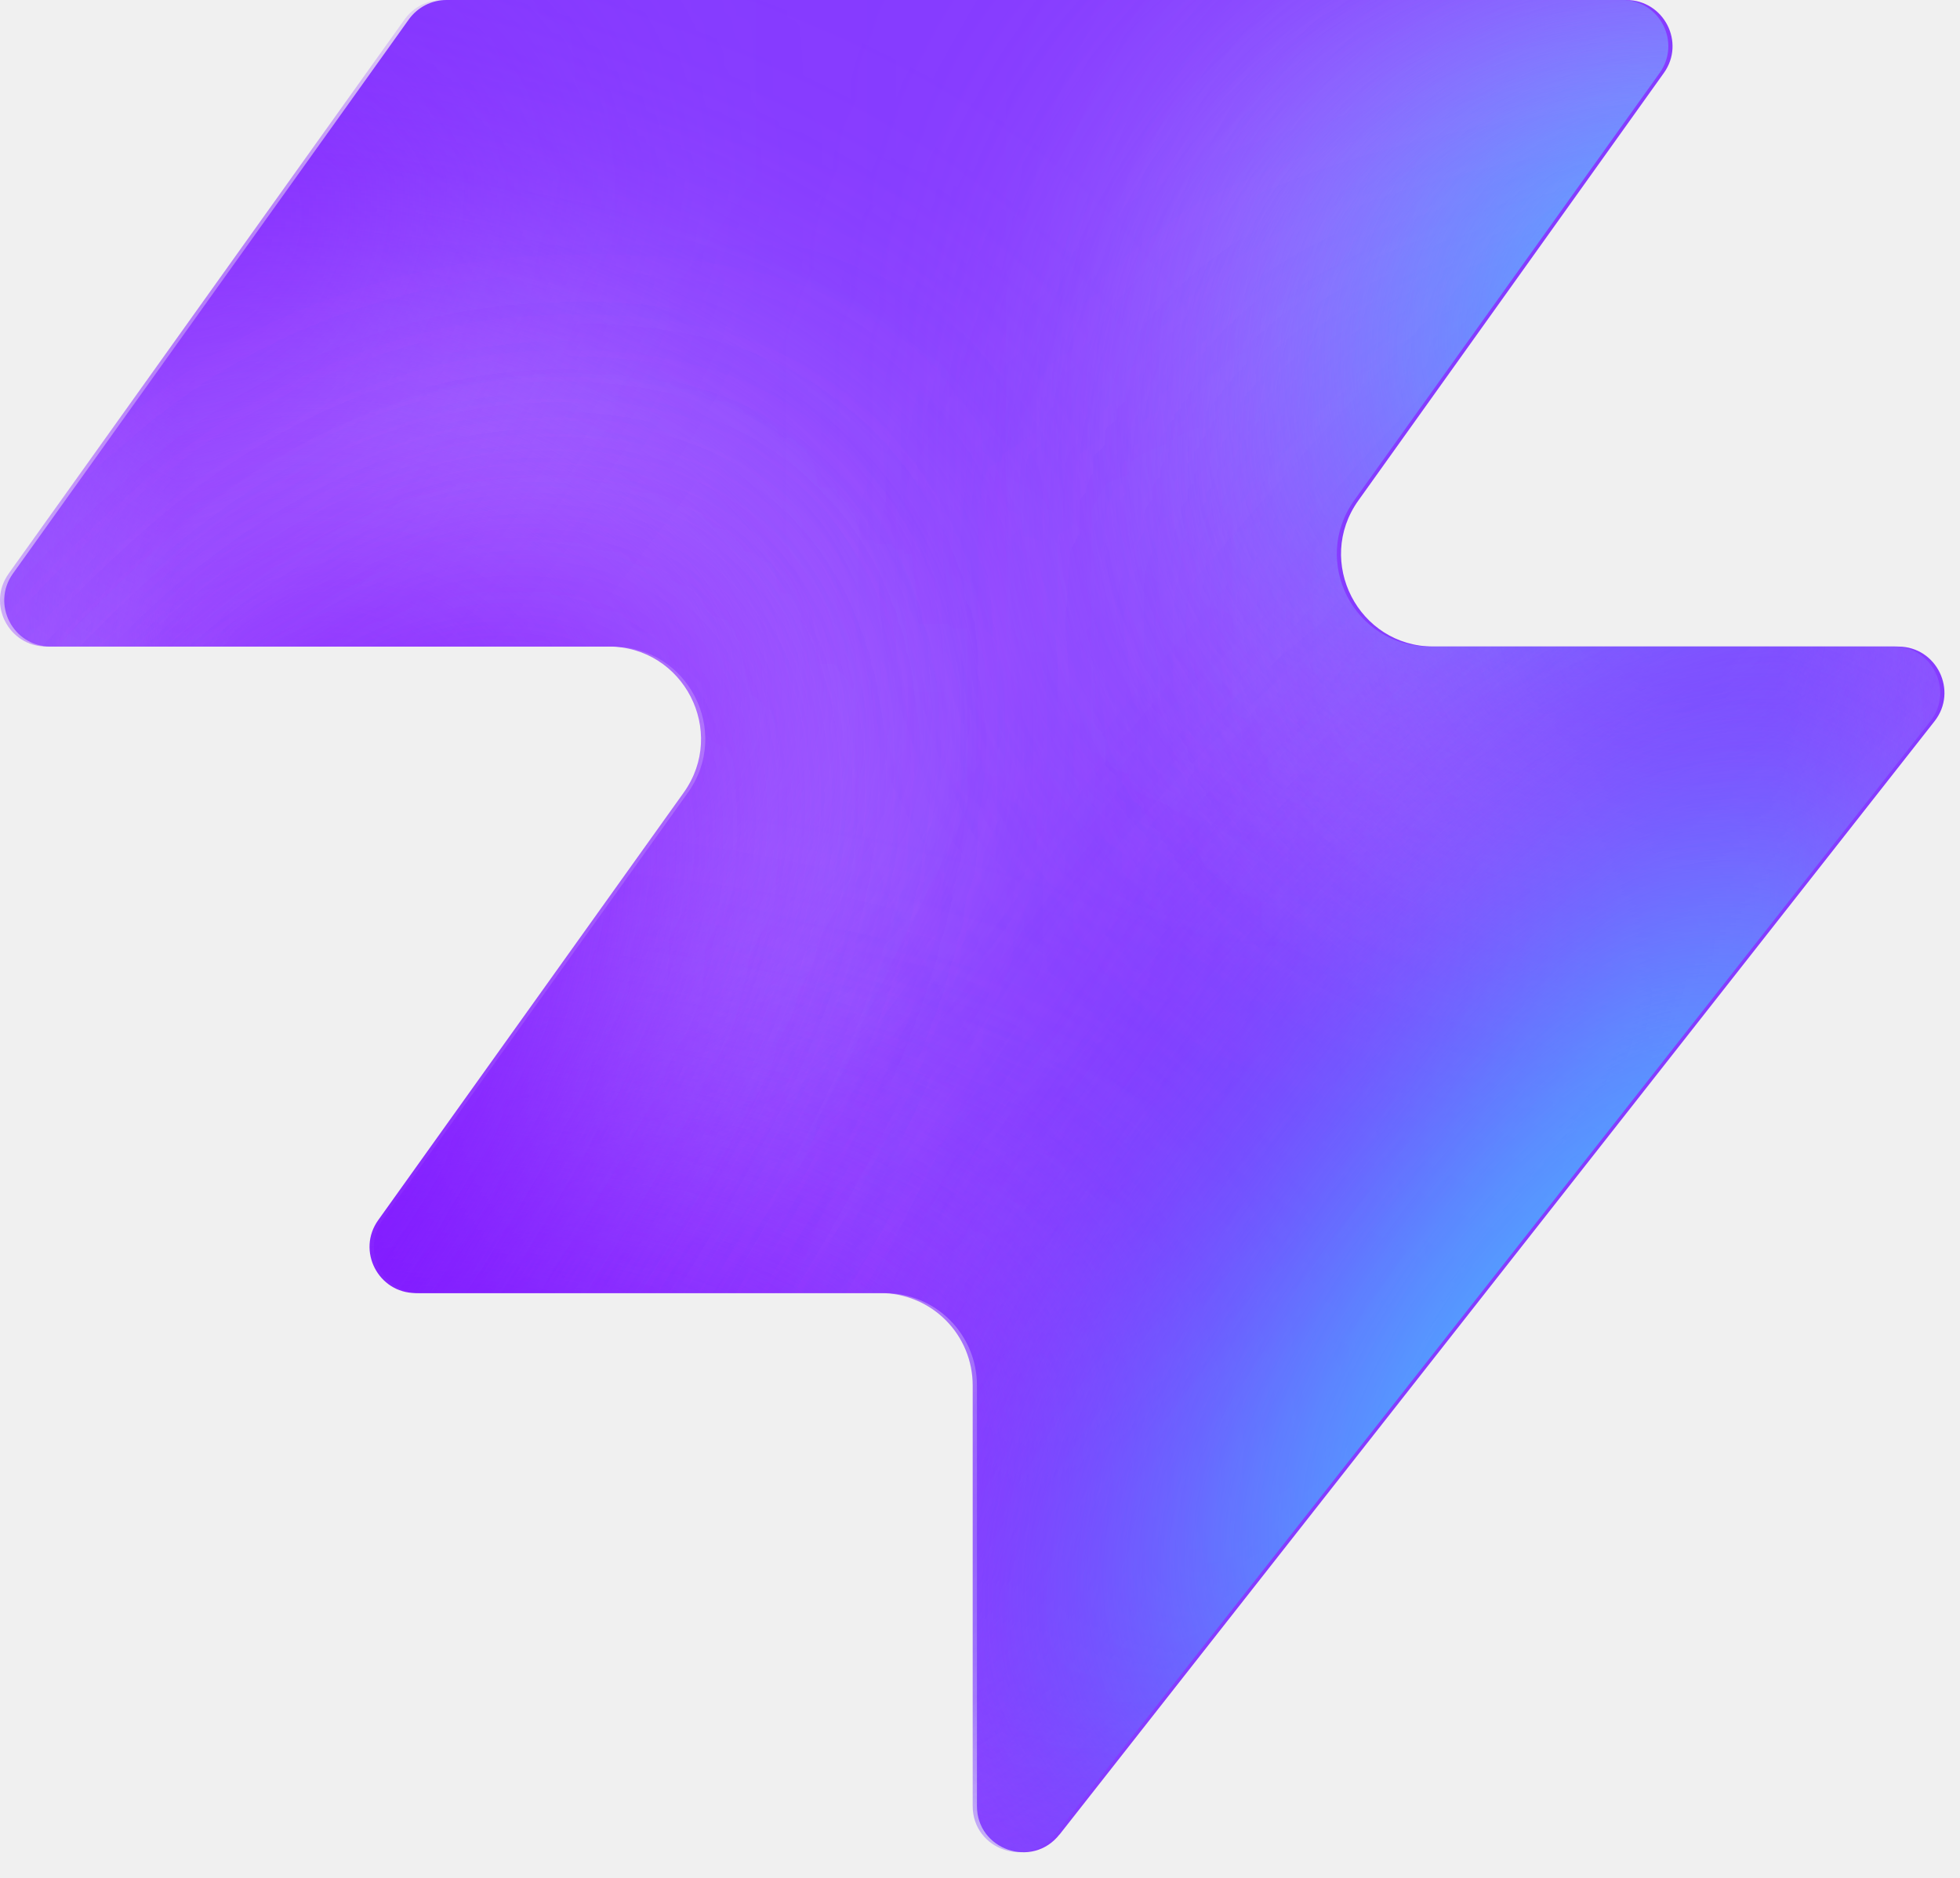
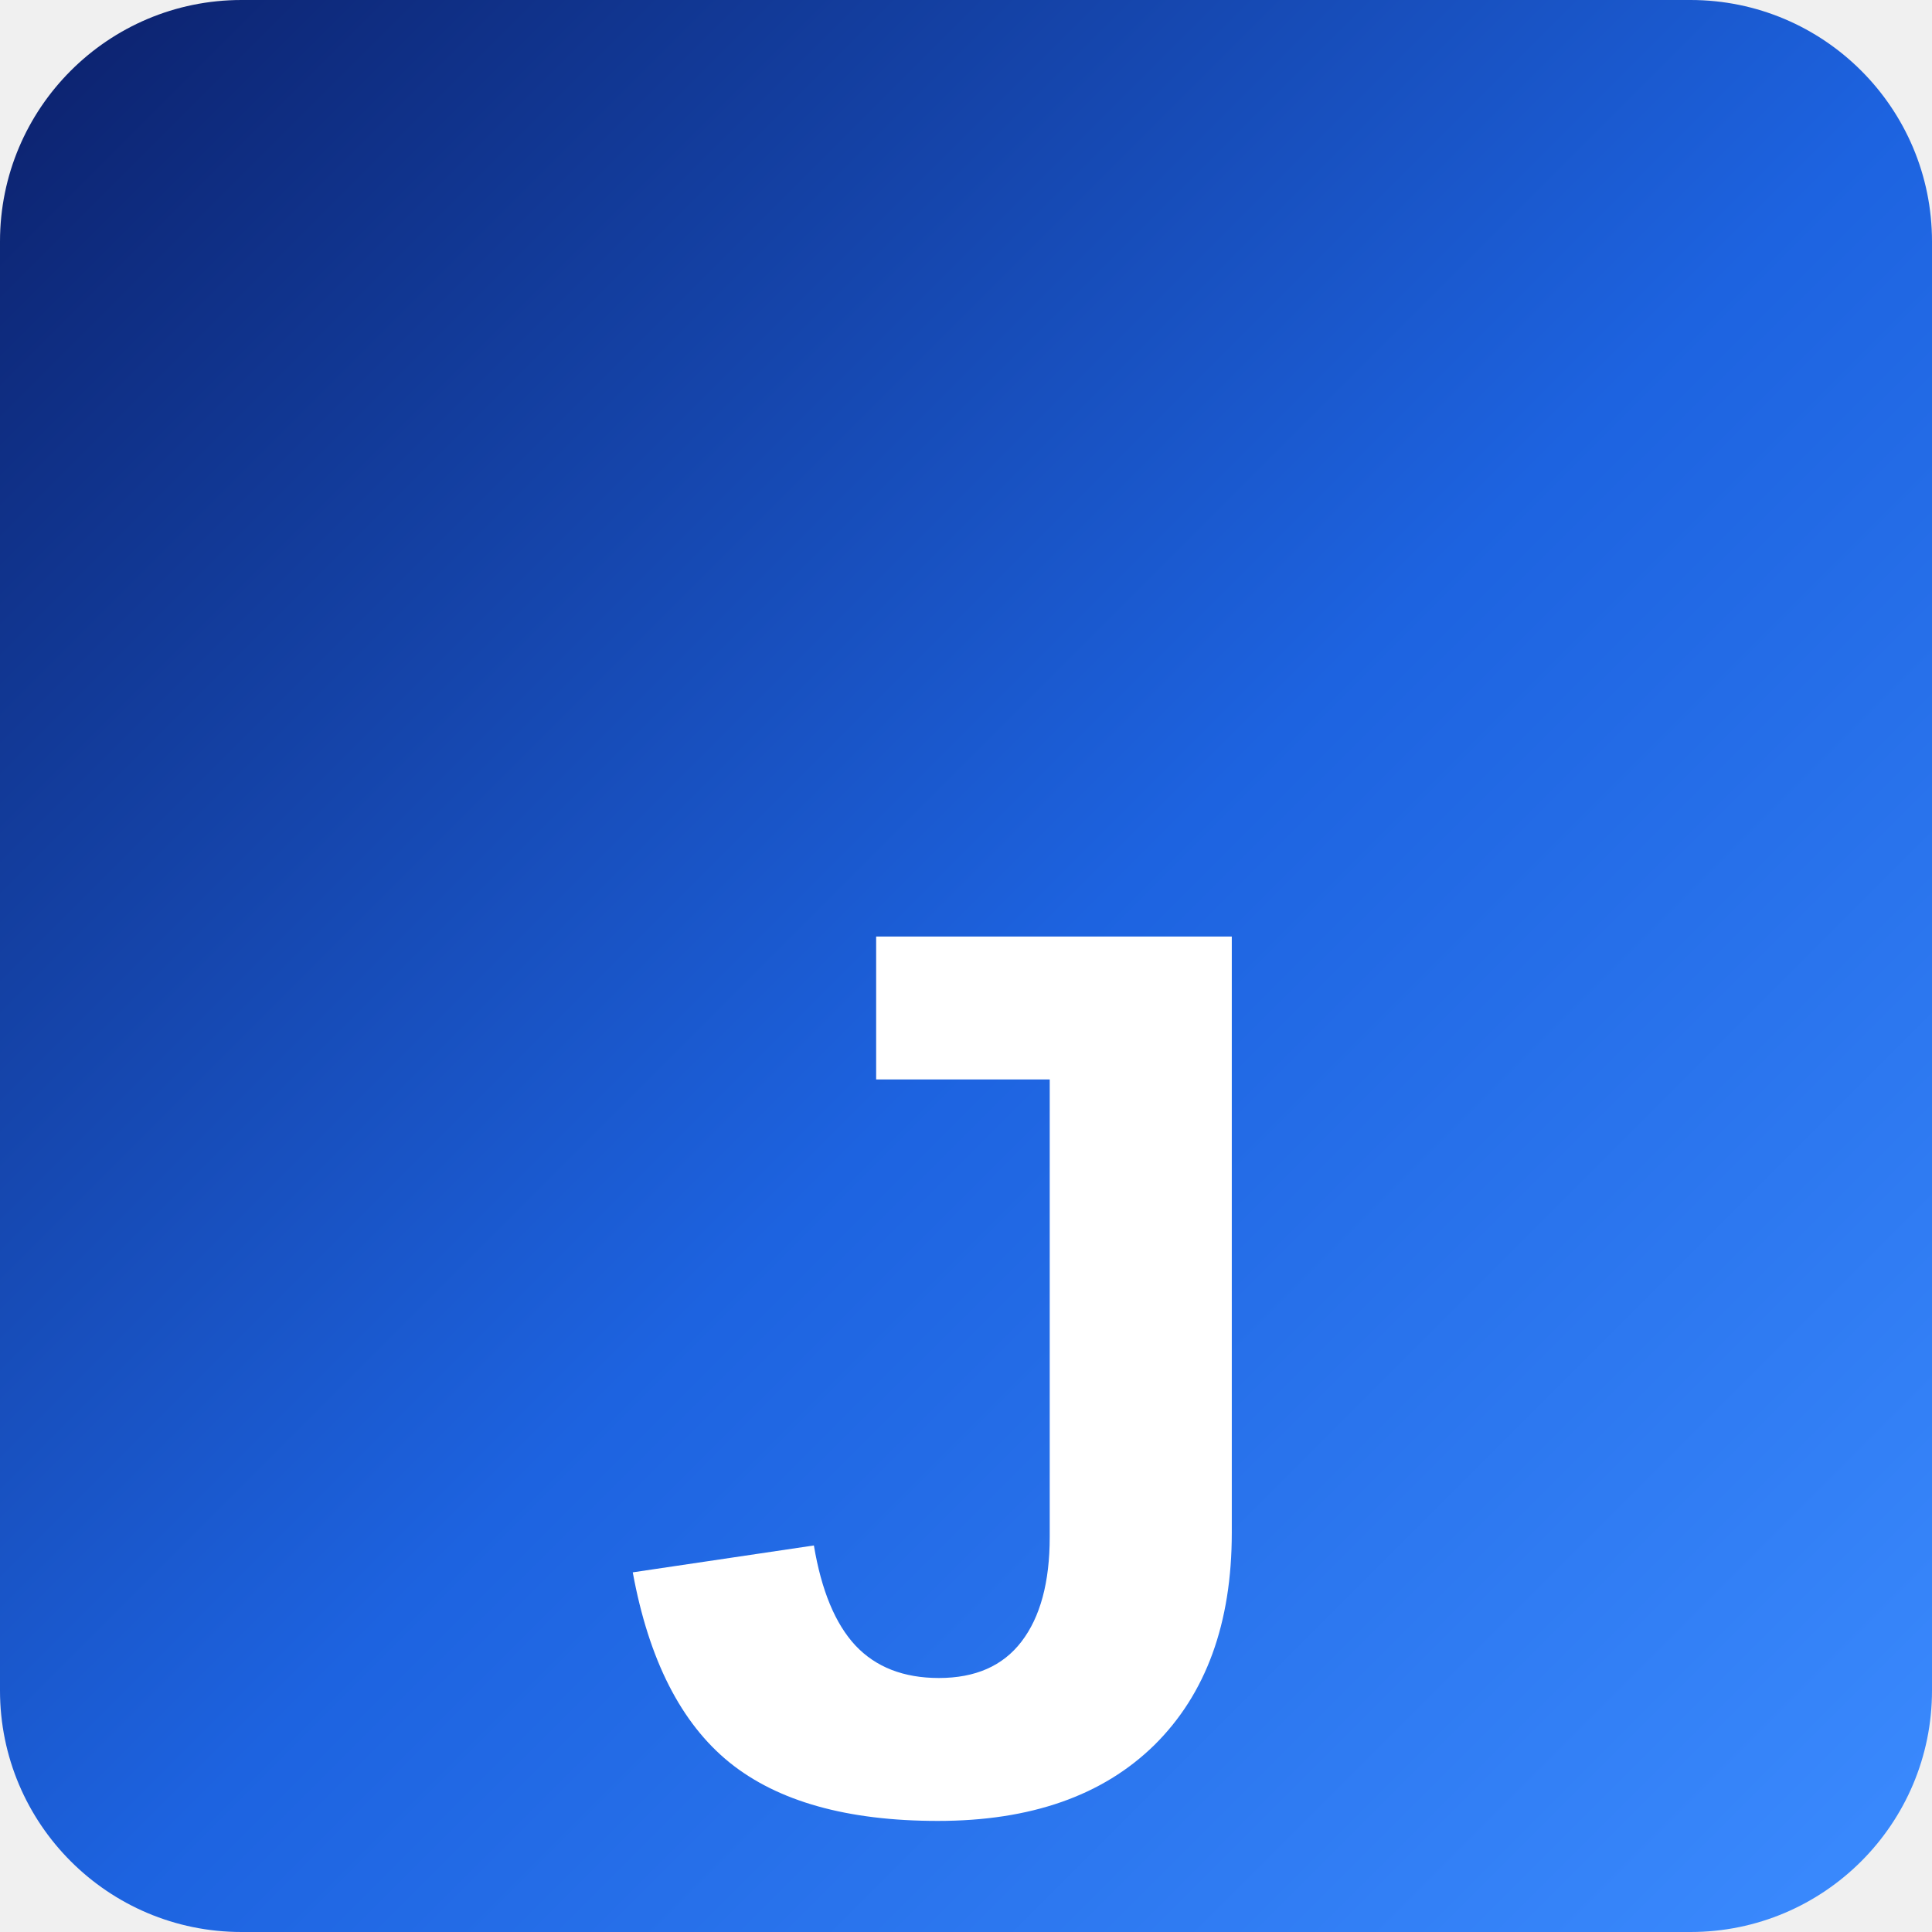
- <svg xmlns="http://www.w3.org/2000/svg" width="48" height="46" fill="none" viewBox="0 0 48 46">
-   <path fill="#863bff" d="M25.946 44.938c-.664.845-2.021.375-2.021-.698V33.937a2.26 2.26 0 0 0-2.262-2.262H10.287c-.92 0-1.456-1.04-.92-1.788l7.48-10.471c1.07-1.497 0-3.578-1.842-3.578H1.237c-.92 0-1.456-1.04-.92-1.788L10.013.474c.214-.297.556-.474.92-.474h28.894c.92 0 1.456 1.04.92 1.788l-7.48 10.471c-1.07 1.498 0 3.579 1.842 3.579h11.377c.943 0 1.473 1.088.89 1.83L25.947 44.94z" style="fill:#863bff;fill:color(display-p3 .525 .23 1);fill-opacity:1" />
-   <mask id="a" width="48" height="46" x="0" y="0" maskUnits="userSpaceOnUse" style="mask-type:alpha">
-     <path fill="#000" d="M25.842 44.938c-.664.844-2.021.375-2.021-.698V33.937a2.26 2.26 0 0 0-2.262-2.262H10.183c-.92 0-1.456-1.04-.92-1.788l7.48-10.471c1.07-1.498 0-3.579-1.842-3.579H1.133c-.92 0-1.456-1.04-.92-1.787L9.91.473c.214-.297.556-.474.92-.474h28.894c.92 0 1.456 1.04.92 1.788l-7.48 10.471c-1.07 1.498 0 3.578 1.842 3.578h11.377c.943 0 1.473 1.088.89 1.832L25.843 44.94z" style="fill:#000;fill-opacity:1" />
-   </mask>
-   <g mask="url(#a)">
-     <g filter="url(#b)">
-       <ellipse cx="5.508" cy="14.704" fill="#ede6ff" rx="5.508" ry="14.704" style="fill:#ede6ff;fill:color(display-p3 .927 .903 1);fill-opacity:1" transform="matrix(.00324 1 1 -.00324 -4.47 31.516)" />
-     </g>
-     <g filter="url(#c)">
-       <ellipse cx="10.399" cy="29.851" fill="#ede6ff" rx="10.399" ry="29.851" style="fill:#ede6ff;fill:color(display-p3 .927 .903 1);fill-opacity:1" transform="matrix(.00324 1 1 -.00324 -39.328 7.883)" />
-     </g>
-     <g filter="url(#d)">
-       <ellipse cx="5.508" cy="30.487" fill="#7e14ff" rx="5.508" ry="30.487" style="fill:#7e14ff;fill:color(display-p3 .492 .077 1);fill-opacity:1" transform="rotate(89.814 -25.913 -14.639)scale(1 -1)" />
-     </g>
-     <g filter="url(#e)">
-       <ellipse cx="5.508" cy="30.599" fill="#7e14ff" rx="5.508" ry="30.599" style="fill:#7e14ff;fill:color(display-p3 .492 .077 1);fill-opacity:1" transform="rotate(89.814 -32.644 -3.334)scale(1 -1)" />
-     </g>
-     <g filter="url(#f)">
-       <ellipse cx="5.508" cy="30.599" fill="#7e14ff" rx="5.508" ry="30.599" style="fill:#7e14ff;fill:color(display-p3 .492 .077 1);fill-opacity:1" transform="matrix(.00324 1 1 -.00324 -34.34 30.47)" />
-     </g>
-     <g filter="url(#g)">
-       <ellipse cx="14.072" cy="22.078" fill="#ede6ff" rx="14.072" ry="22.078" style="fill:#ede6ff;fill:color(display-p3 .927 .903 1);fill-opacity:1" transform="rotate(93.35 24.506 48.493)scale(-1 1)" />
-     </g>
-     <g filter="url(#h)">
-       <ellipse cx="3.47" cy="21.501" fill="#7e14ff" rx="3.47" ry="21.501" style="fill:#7e14ff;fill:color(display-p3 .492 .077 1);fill-opacity:1" transform="rotate(89.009 28.708 47.59)scale(-1 1)" />
-     </g>
-     <g filter="url(#i)">
-       <ellipse cx="3.47" cy="21.501" fill="#7e14ff" rx="3.47" ry="21.501" style="fill:#7e14ff;fill:color(display-p3 .492 .077 1);fill-opacity:1" transform="rotate(89.009 28.708 47.59)scale(-1 1)" />
-     </g>
-     <g filter="url(#j)">
-       <ellipse cx=".387" cy="8.972" fill="#7e14ff" rx="4.407" ry="29.108" style="fill:#7e14ff;fill:color(display-p3 .492 .077 1);fill-opacity:1" transform="rotate(39.51 .387 8.972)" />
-     </g>
-     <g filter="url(#k)">
-       <ellipse cx="47.523" cy="-6.092" fill="#7e14ff" rx="4.407" ry="29.108" style="fill:#7e14ff;fill:color(display-p3 .492 .077 1);fill-opacity:1" transform="rotate(37.892 47.523 -6.092)" />
-     </g>
-     <g filter="url(#l)">
-       <ellipse cx="41.412" cy="6.333" fill="#47bfff" rx="5.971" ry="9.665" style="fill:#47bfff;fill:color(display-p3 .28 .748 1);fill-opacity:1" transform="rotate(37.892 41.412 6.333)" />
-     </g>
-     <g filter="url(#m)">
-       <ellipse cx="-1.879" cy="38.332" fill="#7e14ff" rx="4.407" ry="29.108" style="fill:#7e14ff;fill:color(display-p3 .492 .077 1);fill-opacity:1" transform="rotate(37.892 -1.88 38.332)" />
-     </g>
-     <g filter="url(#n)">
-       <ellipse cx="-1.879" cy="38.332" fill="#7e14ff" rx="4.407" ry="29.108" style="fill:#7e14ff;fill:color(display-p3 .492 .077 1);fill-opacity:1" transform="rotate(37.892 -1.88 38.332)" />
-     </g>
-     <g filter="url(#o)">
-       <ellipse cx="35.651" cy="29.907" fill="#7e14ff" rx="4.407" ry="29.108" style="fill:#7e14ff;fill:color(display-p3 .492 .077 1);fill-opacity:1" transform="rotate(37.892 35.651 29.907)" />
-     </g>
-     <g filter="url(#p)">
-       <ellipse cx="38.418" cy="32.4" fill="#47bfff" rx="5.971" ry="15.297" style="fill:#47bfff;fill:color(display-p3 .28 .748 1);fill-opacity:1" transform="rotate(37.892 38.418 32.4)" />
-     </g>
-   </g>
+ <svg xmlns="http://www.w3.org/2000/svg" width="64" height="64" viewBox="0 0 64 64" fill="none">
  <defs>
-     <filter id="b" width="60.045" height="41.654" x="-19.77" y="16.149" color-interpolation-filters="sRGB" filterUnits="userSpaceOnUse">
-       <feFlood flood-opacity="0" result="BackgroundImageFix" />
-       <feBlend in="SourceGraphic" in2="BackgroundImageFix" result="shape" />
-       <feGaussianBlur result="effect1_foregroundBlur_2002_17158" stdDeviation="7.659" />
-     </filter>
-     <filter id="c" width="90.34" height="51.437" x="-54.613" y="-7.533" color-interpolation-filters="sRGB" filterUnits="userSpaceOnUse">
-       <feFlood flood-opacity="0" result="BackgroundImageFix" />
-       <feBlend in="SourceGraphic" in2="BackgroundImageFix" result="shape" />
-       <feGaussianBlur result="effect1_foregroundBlur_2002_17158" stdDeviation="7.659" />
-     </filter>
-     <filter id="d" width="79.355" height="29.4" x="-49.64" y="2.03" color-interpolation-filters="sRGB" filterUnits="userSpaceOnUse">
-       <feFlood flood-opacity="0" result="BackgroundImageFix" />
-       <feBlend in="SourceGraphic" in2="BackgroundImageFix" result="shape" />
-       <feGaussianBlur result="effect1_foregroundBlur_2002_17158" stdDeviation="4.596" />
-     </filter>
-     <filter id="e" width="79.579" height="29.4" x="-45.045" y="20.029" color-interpolation-filters="sRGB" filterUnits="userSpaceOnUse">
-       <feFlood flood-opacity="0" result="BackgroundImageFix" />
-       <feBlend in="SourceGraphic" in2="BackgroundImageFix" result="shape" />
-       <feGaussianBlur result="effect1_foregroundBlur_2002_17158" stdDeviation="4.596" />
-     </filter>
-     <filter id="f" width="79.579" height="29.4" x="-43.513" y="21.178" color-interpolation-filters="sRGB" filterUnits="userSpaceOnUse">
-       <feFlood flood-opacity="0" result="BackgroundImageFix" />
-       <feBlend in="SourceGraphic" in2="BackgroundImageFix" result="shape" />
-       <feGaussianBlur result="effect1_foregroundBlur_2002_17158" stdDeviation="4.596" />
-     </filter>
-     <filter id="g" width="74.749" height="58.852" x="15.756" y="-17.901" color-interpolation-filters="sRGB" filterUnits="userSpaceOnUse">
-       <feFlood flood-opacity="0" result="BackgroundImageFix" />
-       <feBlend in="SourceGraphic" in2="BackgroundImageFix" result="shape" />
-       <feGaussianBlur result="effect1_foregroundBlur_2002_17158" stdDeviation="7.659" />
-     </filter>
-     <filter id="h" width="61.377" height="25.362" x="23.548" y="2.284" color-interpolation-filters="sRGB" filterUnits="userSpaceOnUse">
-       <feFlood flood-opacity="0" result="BackgroundImageFix" />
-       <feBlend in="SourceGraphic" in2="BackgroundImageFix" result="shape" />
-       <feGaussianBlur result="effect1_foregroundBlur_2002_17158" stdDeviation="4.596" />
-     </filter>
-     <filter id="i" width="61.377" height="25.362" x="23.548" y="2.284" color-interpolation-filters="sRGB" filterUnits="userSpaceOnUse">
-       <feFlood flood-opacity="0" result="BackgroundImageFix" />
-       <feBlend in="SourceGraphic" in2="BackgroundImageFix" result="shape" />
-       <feGaussianBlur result="effect1_foregroundBlur_2002_17158" stdDeviation="4.596" />
-     </filter>
-     <filter id="j" width="56.045" height="63.649" x="-27.636" y="-22.853" color-interpolation-filters="sRGB" filterUnits="userSpaceOnUse">
-       <feFlood flood-opacity="0" result="BackgroundImageFix" />
-       <feBlend in="SourceGraphic" in2="BackgroundImageFix" result="shape" />
-       <feGaussianBlur result="effect1_foregroundBlur_2002_17158" stdDeviation="4.596" />
-     </filter>
-     <filter id="k" width="54.814" height="64.646" x="20.116" y="-38.415" color-interpolation-filters="sRGB" filterUnits="userSpaceOnUse">
-       <feFlood flood-opacity="0" result="BackgroundImageFix" />
-       <feBlend in="SourceGraphic" in2="BackgroundImageFix" result="shape" />
-       <feGaussianBlur result="effect1_foregroundBlur_2002_17158" stdDeviation="4.596" />
-     </filter>
-     <filter id="l" width="33.541" height="35.313" x="24.641" y="-11.323" color-interpolation-filters="sRGB" filterUnits="userSpaceOnUse">
-       <feFlood flood-opacity="0" result="BackgroundImageFix" />
-       <feBlend in="SourceGraphic" in2="BackgroundImageFix" result="shape" />
-       <feGaussianBlur result="effect1_foregroundBlur_2002_17158" stdDeviation="4.596" />
-     </filter>
-     <filter id="m" width="54.814" height="64.646" x="-29.286" y="6.009" color-interpolation-filters="sRGB" filterUnits="userSpaceOnUse">
-       <feFlood flood-opacity="0" result="BackgroundImageFix" />
-       <feBlend in="SourceGraphic" in2="BackgroundImageFix" result="shape" />
-       <feGaussianBlur result="effect1_foregroundBlur_2002_17158" stdDeviation="4.596" />
-     </filter>
-     <filter id="n" width="54.814" height="64.646" x="-29.286" y="6.009" color-interpolation-filters="sRGB" filterUnits="userSpaceOnUse">
-       <feFlood flood-opacity="0" result="BackgroundImageFix" />
-       <feBlend in="SourceGraphic" in2="BackgroundImageFix" result="shape" />
-       <feGaussianBlur result="effect1_foregroundBlur_2002_17158" stdDeviation="4.596" />
-     </filter>
-     <filter id="o" width="54.814" height="64.646" x="8.244" y="-2.416" color-interpolation-filters="sRGB" filterUnits="userSpaceOnUse">
-       <feFlood flood-opacity="0" result="BackgroundImageFix" />
-       <feBlend in="SourceGraphic" in2="BackgroundImageFix" result="shape" />
-       <feGaussianBlur result="effect1_foregroundBlur_2002_17158" stdDeviation="4.596" />
-     </filter>
-     <filter id="p" width="39.409" height="43.623" x="18.713" y="10.588" color-interpolation-filters="sRGB" filterUnits="userSpaceOnUse">
-       <feFlood flood-opacity="0" result="BackgroundImageFix" />
-       <feBlend in="SourceGraphic" in2="BackgroundImageFix" result="shape" />
-       <feGaussianBlur result="effect1_foregroundBlur_2002_17158" stdDeviation="4.596" />
-     </filter>
+     <linearGradient id="brandGradient" x1="0%" y1="0%" x2="100%" y2="100%">
+       <stop offset="0%" style="stop-color:#0b1f69;stop-opacity:1" />
+       <stop offset="52%" style="stop-color:#1d63e0;stop-opacity:1" />
+       <stop offset="100%" style="stop-color:#3c8cff;stop-opacity:1" />
+     </linearGradient>
  </defs>
+   <rect width="64" height="64" fill="url(#brandGradient)" rx="8" />
+   <text x="32" y="48" font-family="Arial, sans-serif" font-size="42" font-weight="bold" fill="white" text-anchor="middle" dominant-baseline="middle">J</text>
</svg>
